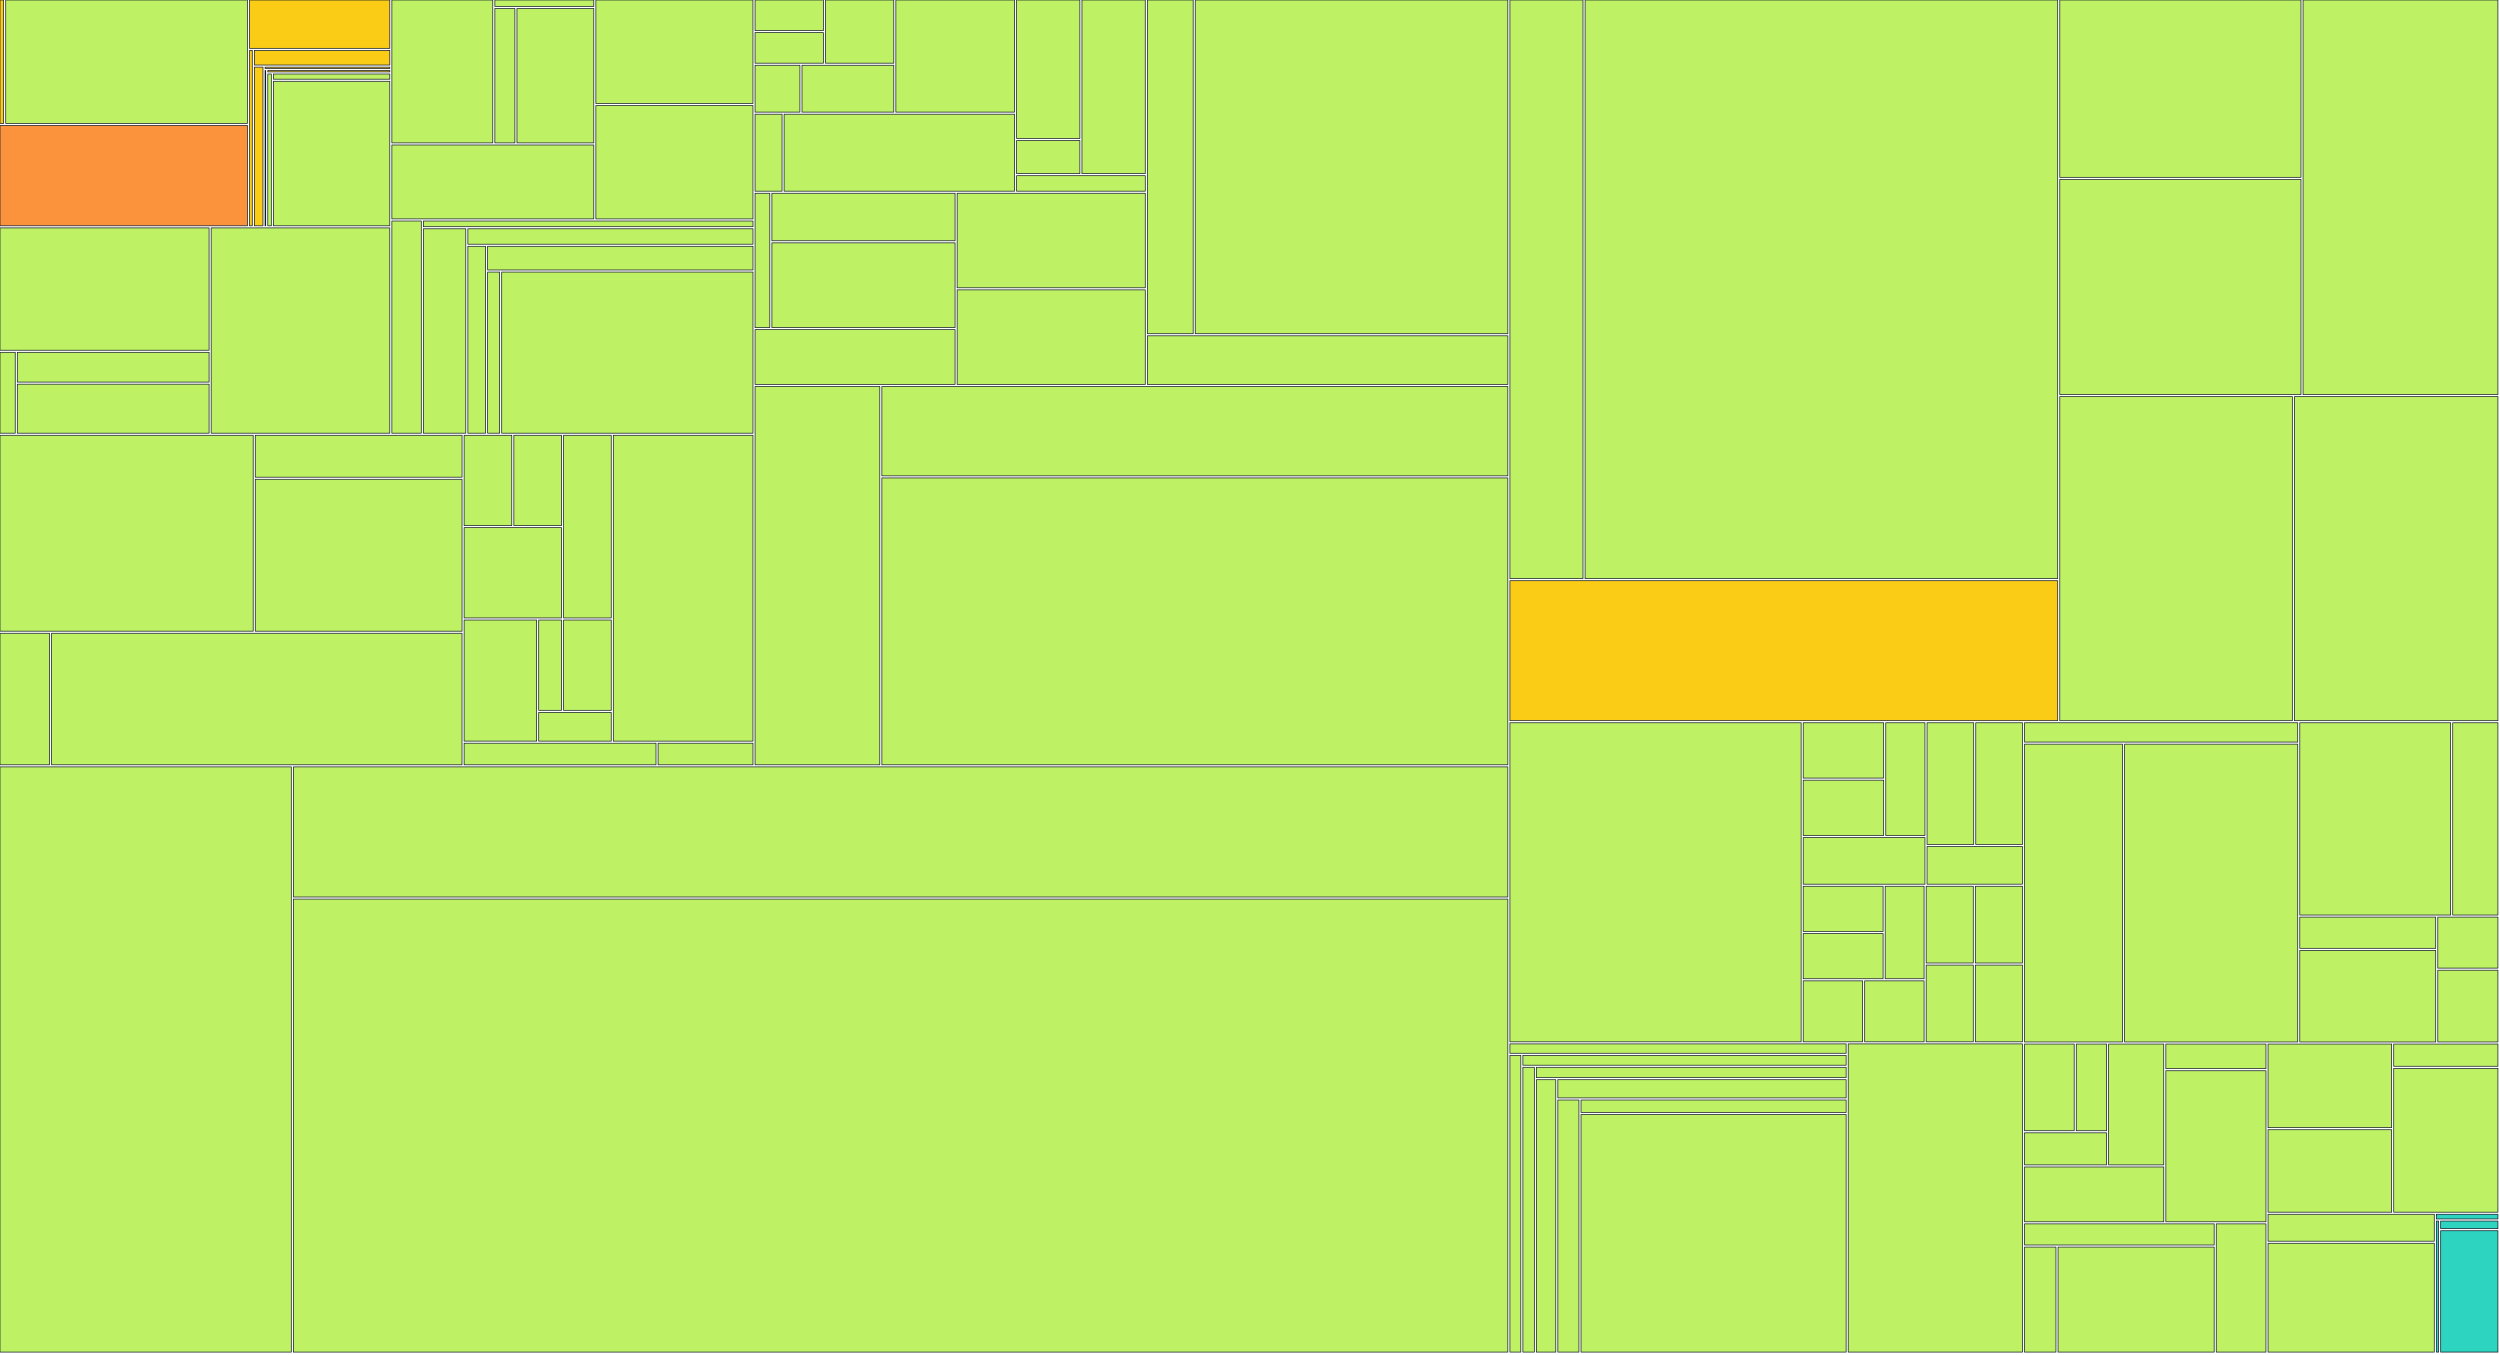
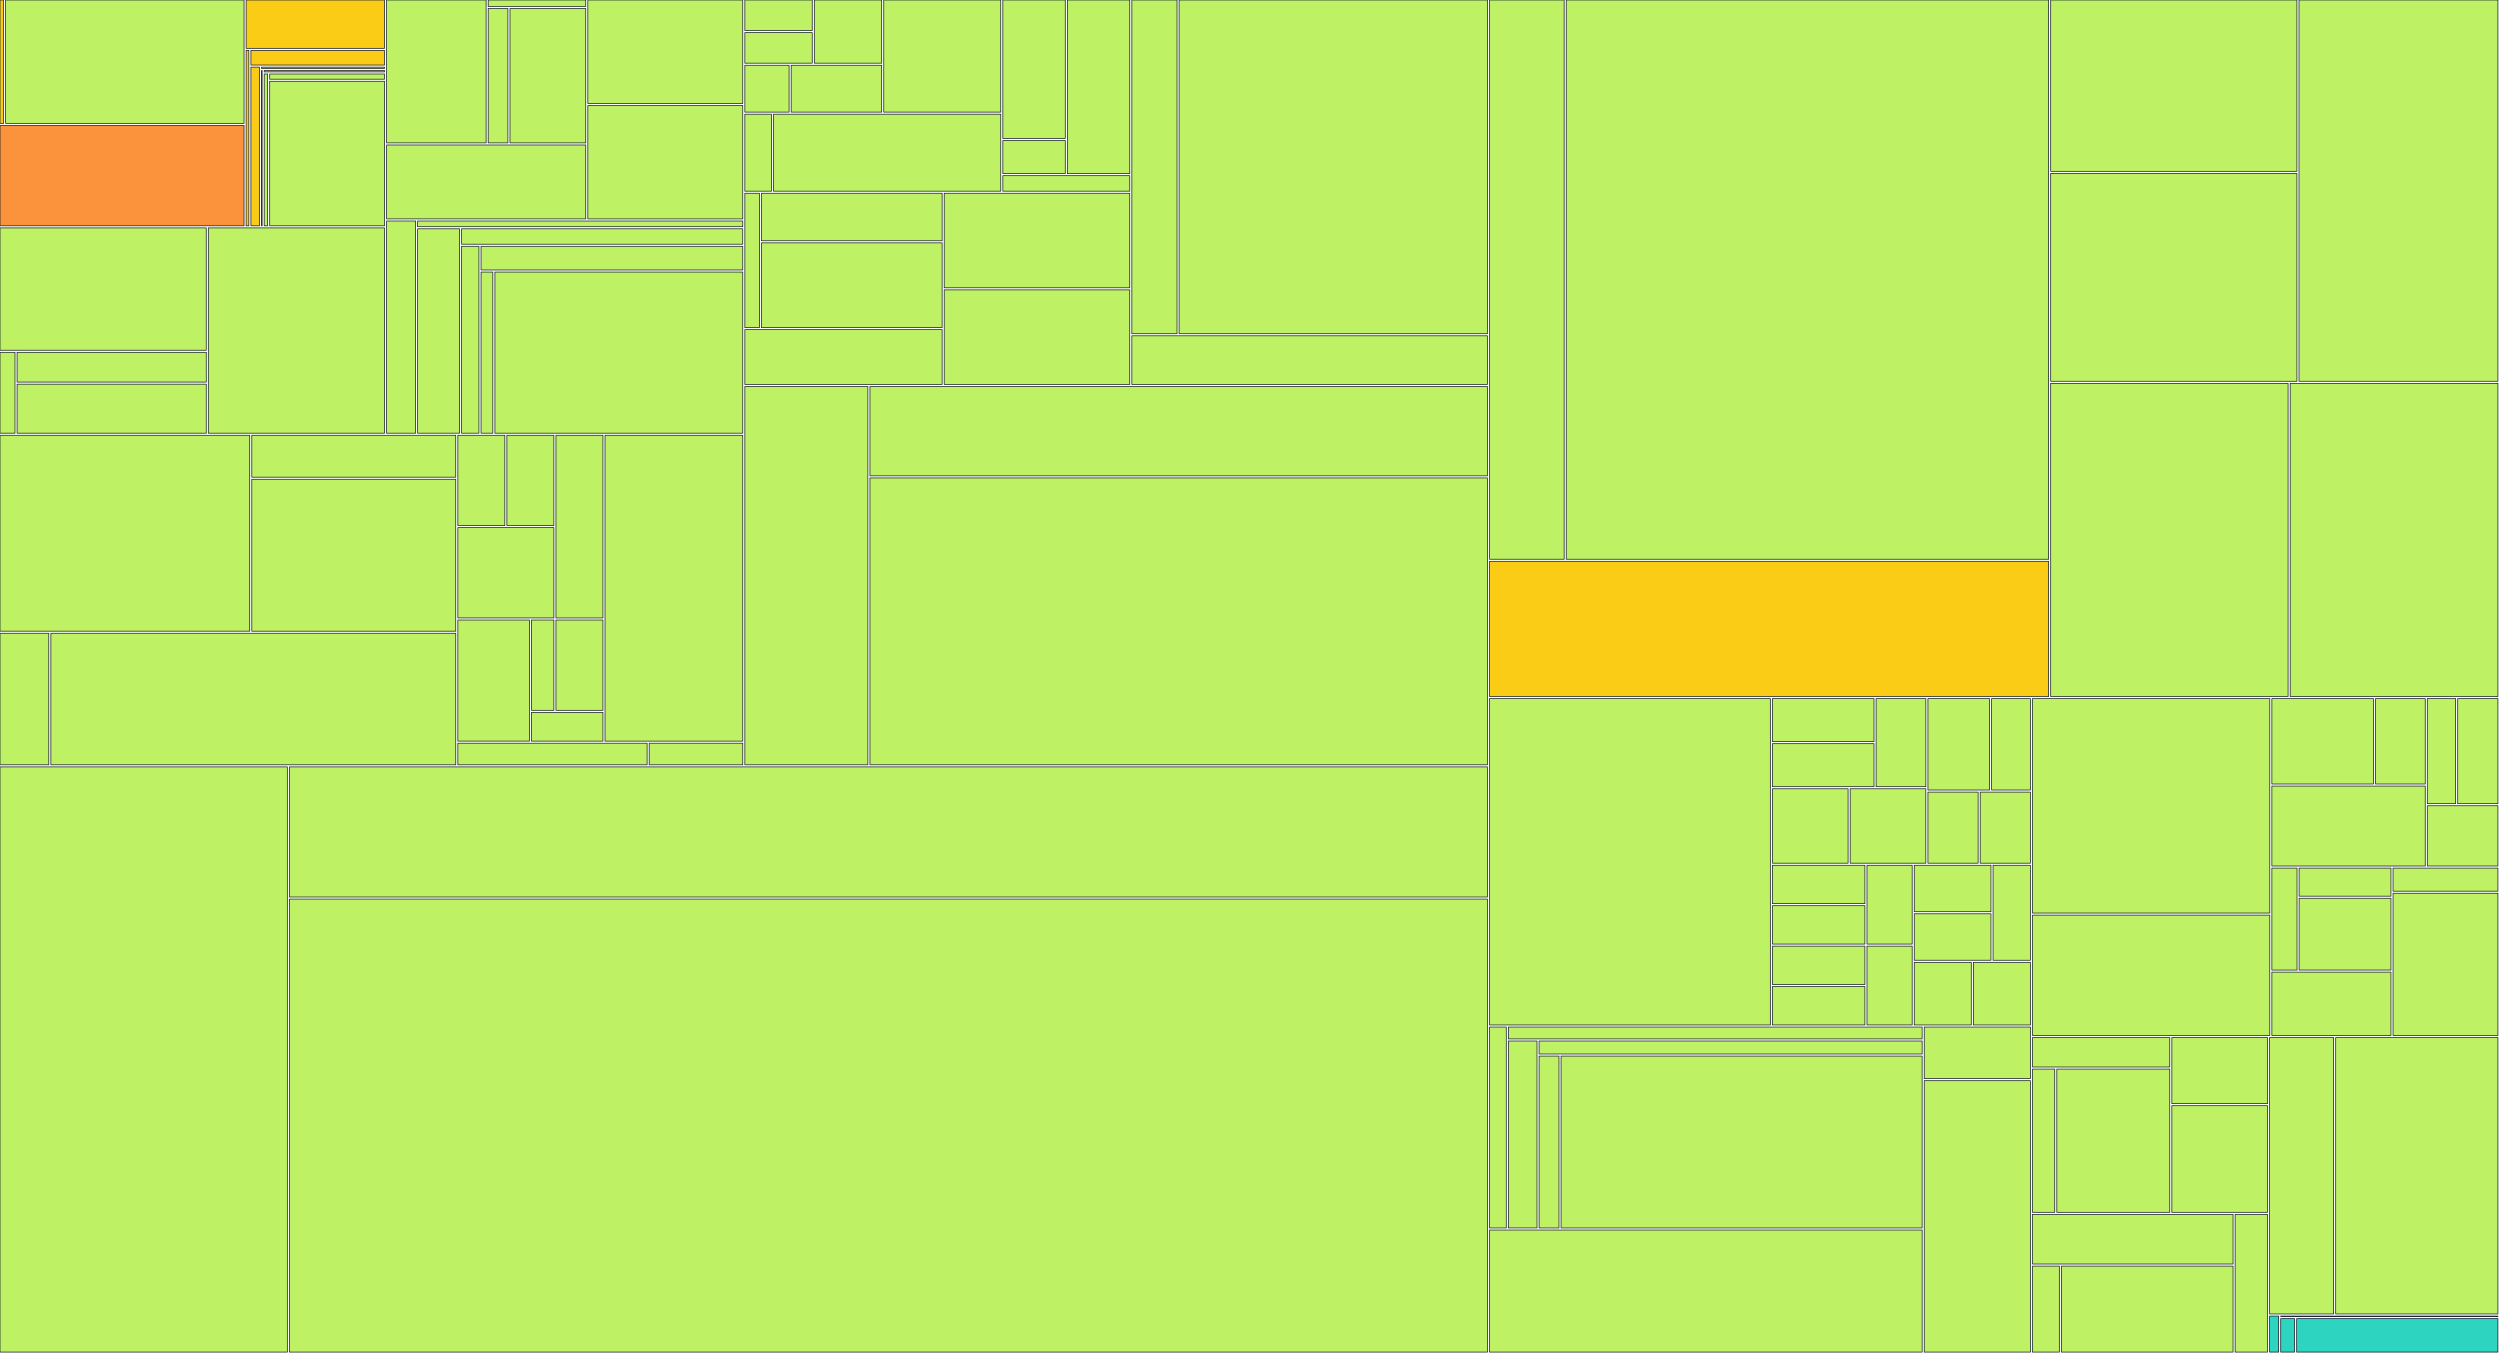
<svg xmlns="http://www.w3.org/2000/svg" width="1200" height="650" viewBox="0 0 1200 650">
  <g>
-     <rect x="0.00" y="0.00" width="1.75" height="59.22" fill="#facc15" stroke="#111827" stroke-width="0.35" />
-   </g>
-   <g>
-     <rect x="2.75" y="0.00" width="116.01" height="59.22" fill="#bef264" stroke="#111827" stroke-width="0.35" />
-   </g>
-   <g>
-     <rect x="0.00" y="60.22" width="118.76" height="48.17" fill="#fb923c" stroke="#111827" stroke-width="0.35" />
-   </g>
-   <g>
-     <rect x="119.76" y="0.00" width="67.35" height="23.20" fill="#facc15" stroke="#111827" stroke-width="0.35" />
-   </g>
-   <g>
-     <rect x="119.76" y="24.20" width="1.33" height="84.19" fill="#facc15" stroke="#111827" stroke-width="0.35" />
-   </g>
-   <g>
-     <rect x="122.09" y="24.20" width="65.02" height="7.02" fill="#facc15" stroke="#111827" stroke-width="0.35" />
-   </g>
-   <g>
-     <rect x="122.09" y="32.22" width="4.14" height="76.17" fill="#facc15" stroke="#111827" stroke-width="0.35" />
-   </g>
-   <g>
-     <rect x="127.23" y="32.22" width="59.87" height="0.63" fill="#facc15" stroke="#111827" stroke-width="0.35" />
-   </g>
-   <g>
-     <rect x="127.23" y="33.85" width="0.31" height="74.54" fill="#facc15" stroke="#111827" stroke-width="0.35" />
-   </g>
-   <g>
-     <rect x="128.54" y="33.85" width="58.56" height="0.67" fill="#facc15" stroke="#111827" stroke-width="0.35" />
-   </g>
-   <g>
-     <rect x="128.54" y="35.52" width="1.69" height="72.87" fill="#bef264" stroke="#111827" stroke-width="0.35" />
-   </g>
-   <g>
-     <rect x="131.23" y="35.52" width="55.87" height="2.49" fill="#bef264" stroke="#111827" stroke-width="0.35" />
-   </g>
-   <g>
-     <rect x="131.23" y="39.01" width="55.87" height="69.38" fill="#bef264" stroke="#111827" stroke-width="0.35" />
-   </g>
-   <g>
-     <rect x="0.00" y="109.39" width="100.36" height="58.72" fill="#bef264" stroke="#111827" stroke-width="0.35" />
-   </g>
-   <g>
-     <rect x="0.00" y="169.11" width="7.31" height="38.82" fill="#bef264" stroke="#111827" stroke-width="0.35" />
-   </g>
-   <g>
-     <rect x="8.31" y="169.11" width="92.05" height="14.29" fill="#bef264" stroke="#111827" stroke-width="0.35" />
-   </g>
-   <g>
-     <rect x="8.31" y="184.40" width="92.05" height="23.53" fill="#bef264" stroke="#111827" stroke-width="0.35" />
-   </g>
-   <g>
-     <rect x="101.36" y="109.39" width="85.74" height="98.54" fill="#bef264" stroke="#111827" stroke-width="0.35" />
-   </g>
-   <g>
-     <rect x="188.10" y="0.00" width="48.44" height="68.59" fill="#bef264" stroke="#111827" stroke-width="0.35" />
-   </g>
-   <g>
-     <rect x="237.54" y="0.00" width="47.49" height="3.09" fill="#bef264" stroke="#111827" stroke-width="0.35" />
-   </g>
-   <g>
-     <rect x="237.54" y="4.09" width="9.61" height="64.50" fill="#bef264" stroke="#111827" stroke-width="0.35" />
-   </g>
-   <g>
-     <rect x="248.14" y="4.09" width="36.88" height="64.50" fill="#bef264" stroke="#111827" stroke-width="0.35" />
-   </g>
-   <g>
-     <rect x="188.10" y="69.59" width="96.92" height="35.48" fill="#bef264" stroke="#111827" stroke-width="0.35" />
-   </g>
-   <g>
-     <rect x="286.02" y="0.00" width="75.40" height="49.66" fill="#bef264" stroke="#111827" stroke-width="0.35" />
-   </g>
-   <g>
-     <rect x="286.02" y="50.66" width="75.40" height="54.42" fill="#bef264" stroke="#111827" stroke-width="0.35" />
-   </g>
-   <g>
-     <rect x="188.10" y="106.08" width="14.12" height="101.85" fill="#bef264" stroke="#111827" stroke-width="0.35" />
-   </g>
-   <g>
-     <rect x="203.22" y="106.08" width="158.21" height="2.74" fill="#bef264" stroke="#111827" stroke-width="0.35" />
-   </g>
-   <g>
-     <rect x="203.22" y="109.82" width="20.36" height="98.11" fill="#bef264" stroke="#111827" stroke-width="0.35" />
-   </g>
-   <g>
-     <rect x="224.58" y="109.82" width="136.85" height="7.40" fill="#bef264" stroke="#111827" stroke-width="0.35" />
-   </g>
-   <g>
-     <rect x="224.58" y="118.22" width="8.48" height="89.71" fill="#bef264" stroke="#111827" stroke-width="0.35" />
-   </g>
-   <g>
-     <rect x="234.06" y="118.22" width="127.37" height="11.37" fill="#bef264" stroke="#111827" stroke-width="0.35" />
-   </g>
-   <g>
-     <rect x="234.06" y="130.59" width="5.76" height="77.34" fill="#bef264" stroke="#111827" stroke-width="0.35" />
-   </g>
-   <g>
-     <rect x="240.82" y="130.59" width="120.61" height="77.34" fill="#bef264" stroke="#111827" stroke-width="0.35" />
-   </g>
-   <g>
-     <rect x="0.00" y="208.93" width="121.53" height="94.03" fill="#bef264" stroke="#111827" stroke-width="0.35" />
-   </g>
-   <g>
-     <rect x="122.53" y="208.93" width="99.25" height="20.12" fill="#bef264" stroke="#111827" stroke-width="0.35" />
-   </g>
-   <g>
-     <rect x="122.53" y="230.05" width="99.25" height="72.92" fill="#bef264" stroke="#111827" stroke-width="0.35" />
-   </g>
-   <g>
-     <rect x="0.00" y="303.96" width="23.75" height="63.15" fill="#bef264" stroke="#111827" stroke-width="0.35" />
-   </g>
-   <g>
-     <rect x="24.75" y="303.96" width="197.02" height="63.15" fill="#bef264" stroke="#111827" stroke-width="0.35" />
-   </g>
-   <g>
-     <rect x="222.78" y="208.93" width="22.87" height="43.34" fill="#bef264" stroke="#111827" stroke-width="0.35" />
-   </g>
-   <g>
-     <rect x="246.65" y="208.93" width="22.87" height="43.34" fill="#bef264" stroke="#111827" stroke-width="0.35" />
-   </g>
-   <g>
-     <rect x="222.78" y="253.27" width="46.74" height="43.34" fill="#bef264" stroke="#111827" stroke-width="0.35" />
-   </g>
-   <g>
-     <rect x="270.52" y="208.93" width="22.87" height="87.69" fill="#bef264" stroke="#111827" stroke-width="0.35" />
-   </g>
-   <g>
-     <rect x="222.78" y="297.61" width="34.81" height="58.12" fill="#bef264" stroke="#111827" stroke-width="0.35" />
-   </g>
-   <g>
-     <rect x="258.58" y="297.61" width="10.94" height="43.34" fill="#bef264" stroke="#111827" stroke-width="0.35" />
-   </g>
-   <g>
-     <rect x="270.52" y="297.61" width="22.87" height="43.34" fill="#bef264" stroke="#111827" stroke-width="0.35" />
-   </g>
-   <g>
-     <rect x="258.58" y="341.96" width="34.81" height="13.78" fill="#bef264" stroke="#111827" stroke-width="0.35" />
-   </g>
-   <g>
-     <rect x="294.39" y="208.93" width="67.03" height="146.81" fill="#bef264" stroke="#111827" stroke-width="0.35" />
-   </g>
-   <g>
-     <rect x="222.78" y="356.74" width="92.10" height="10.37" fill="#bef264" stroke="#111827" stroke-width="0.35" />
-   </g>
-   <g>
-     <rect x="315.88" y="356.74" width="45.55" height="10.37" fill="#bef264" stroke="#111827" stroke-width="0.35" />
-   </g>
-   <g>
-     <rect x="362.43" y="0.00" width="32.80" height="14.66" fill="#bef264" stroke="#111827" stroke-width="0.35" />
-   </g>
-   <g>
-     <rect x="362.43" y="15.66" width="32.80" height="14.66" fill="#bef264" stroke="#111827" stroke-width="0.35" />
-   </g>
-   <g>
-     <rect x="396.22" y="0.00" width="32.80" height="30.32" fill="#bef264" stroke="#111827" stroke-width="0.35" />
-   </g>
-   <g>
-     <rect x="362.43" y="31.32" width="21.53" height="22.49" fill="#bef264" stroke="#111827" stroke-width="0.35" />
-   </g>
-   <g>
-     <rect x="384.96" y="31.32" width="44.06" height="22.49" fill="#bef264" stroke="#111827" stroke-width="0.35" />
-   </g>
-   <g>
-     <rect x="430.02" y="0.00" width="56.94" height="53.81" fill="#bef264" stroke="#111827" stroke-width="0.35" />
-   </g>
-   <g>
-     <rect x="362.43" y="54.81" width="12.95" height="36.95" fill="#bef264" stroke="#111827" stroke-width="0.35" />
-   </g>
-   <g>
-     <rect x="376.37" y="54.81" width="110.59" height="36.95" fill="#bef264" stroke="#111827" stroke-width="0.35" />
-   </g>
-   <g>
-     <rect x="487.96" y="0.00" width="30.38" height="66.46" fill="#bef264" stroke="#111827" stroke-width="0.35" />
-   </g>
-   <g>
-     <rect x="487.96" y="67.46" width="30.38" height="15.87" fill="#bef264" stroke="#111827" stroke-width="0.35" />
-   </g>
-   <g>
-     <rect x="519.34" y="0.00" width="30.38" height="83.33" fill="#bef264" stroke="#111827" stroke-width="0.35" />
-   </g>
-   <g>
-     <rect x="487.96" y="84.33" width="61.77" height="7.43" fill="#bef264" stroke="#111827" stroke-width="0.35" />
-   </g>
-   <g>
-     <rect x="362.43" y="92.76" width="7.08" height="64.48" fill="#bef264" stroke="#111827" stroke-width="0.35" />
-   </g>
-   <g>
-     <rect x="370.51" y="92.76" width="87.92" height="22.81" fill="#bef264" stroke="#111827" stroke-width="0.35" />
-   </g>
-   <g>
-     <rect x="370.51" y="116.57" width="87.92" height="40.67" fill="#bef264" stroke="#111827" stroke-width="0.35" />
-   </g>
-   <g>
-     <rect x="362.43" y="158.23" width="96.00" height="26.28" fill="#bef264" stroke="#111827" stroke-width="0.35" />
-   </g>
-   <g>
-     <rect x="459.43" y="92.76" width="90.30" height="45.38" fill="#bef264" stroke="#111827" stroke-width="0.35" />
-   </g>
-   <g>
-     <rect x="459.43" y="139.14" width="90.30" height="45.38" fill="#bef264" stroke="#111827" stroke-width="0.35" />
-   </g>
-   <g>
-     <rect x="550.73" y="0.00" width="21.99" height="160.19" fill="#bef264" stroke="#111827" stroke-width="0.35" />
-   </g>
-   <g>
-     <rect x="573.71" y="0.00" width="150.05" height="160.19" fill="#bef264" stroke="#111827" stroke-width="0.35" />
-   </g>
-   <g>
-     <rect x="550.73" y="161.19" width="173.04" height="23.33" fill="#bef264" stroke="#111827" stroke-width="0.35" />
-   </g>
-   <g>
-     <rect x="362.43" y="185.52" width="59.87" height="181.59" fill="#bef264" stroke="#111827" stroke-width="0.35" />
-   </g>
-   <g>
-     <rect x="423.30" y="185.52" width="300.46" height="42.89" fill="#bef264" stroke="#111827" stroke-width="0.35" />
-   </g>
-   <g>
-     <rect x="423.30" y="229.41" width="300.46" height="137.70" fill="#bef264" stroke="#111827" stroke-width="0.35" />
-   </g>
-   <g>
-     <rect x="0.00" y="368.11" width="139.82" height="280.89" fill="#bef264" stroke="#111827" stroke-width="0.35" />
-   </g>
-   <g>
-     <rect x="140.82" y="368.11" width="582.94" height="62.45" fill="#bef264" stroke="#111827" stroke-width="0.35" />
-   </g>
-   <g>
-     <rect x="140.82" y="431.56" width="582.94" height="217.44" fill="#bef264" stroke="#111827" stroke-width="0.35" />
-   </g>
-   <g>
-     <rect x="724.76" y="0.00" width="35.08" height="277.74" fill="#bef264" stroke="#111827" stroke-width="0.35" />
-   </g>
-   <g>
-     <rect x="760.84" y="0.00" width="226.86" height="277.74" fill="#bef264" stroke="#111827" stroke-width="0.35" />
-   </g>
-   <g>
-     <rect x="724.76" y="278.74" width="262.94" height="67.18" fill="#facc15" stroke="#111827" stroke-width="0.35" />
-   </g>
-   <g>
-     <rect x="988.70" y="0.00" width="115.77" height="85.12" fill="#bef264" stroke="#111827" stroke-width="0.35" />
-   </g>
-   <g>
-     <rect x="988.70" y="86.12" width="115.77" height="103.25" fill="#bef264" stroke="#111827" stroke-width="0.35" />
-   </g>
-   <g>
-     <rect x="1105.47" y="0.00" width="93.53" height="189.37" fill="#bef264" stroke="#111827" stroke-width="0.35" />
-   </g>
-   <g>
-     <rect x="988.70" y="190.37" width="111.62" height="155.56" fill="#bef264" stroke="#111827" stroke-width="0.35" />
-   </g>
-   <g>
-     <rect x="1101.32" y="190.37" width="97.68" height="155.56" fill="#bef264" stroke="#111827" stroke-width="0.35" />
-   </g>
-   <g>
-     <rect x="724.76" y="346.93" width="139.78" height="153.15" fill="#bef264" stroke="#111827" stroke-width="0.35" />
-   </g>
-   <g>
-     <rect x="865.54" y="346.93" width="38.62" height="26.55" fill="#bef264" stroke="#111827" stroke-width="0.35" />
-   </g>
-   <g>
-     <rect x="865.54" y="374.48" width="38.62" height="26.55" fill="#bef264" stroke="#111827" stroke-width="0.35" />
-   </g>
-   <g>
-     <rect x="905.17" y="346.93" width="18.81" height="54.10" fill="#bef264" stroke="#111827" stroke-width="0.35" />
-   </g>
-   <g>
-     <rect x="865.54" y="402.03" width="58.44" height="22.38" fill="#bef264" stroke="#111827" stroke-width="0.35" />
-   </g>
-   <g>
-     <rect x="924.98" y="346.93" width="22.40" height="58.39" fill="#bef264" stroke="#111827" stroke-width="0.35" />
-   </g>
-   <g>
-     <rect x="948.37" y="346.93" width="22.40" height="58.39" fill="#bef264" stroke="#111827" stroke-width="0.35" />
-   </g>
-   <g>
-     <rect x="924.98" y="406.31" width="45.79" height="18.09" fill="#bef264" stroke="#111827" stroke-width="0.35" />
-   </g>
-   <g>
-     <rect x="865.54" y="425.40" width="38.34" height="21.70" fill="#bef264" stroke="#111827" stroke-width="0.35" />
-   </g>
-   <g>
-     <rect x="865.54" y="448.10" width="38.34" height="21.70" fill="#bef264" stroke="#111827" stroke-width="0.35" />
-   </g>
-   <g>
-     <rect x="904.88" y="425.40" width="18.67" height="44.40" fill="#bef264" stroke="#111827" stroke-width="0.35" />
-   </g>
-   <g>
-     <rect x="865.54" y="470.81" width="28.51" height="29.27" fill="#bef264" stroke="#111827" stroke-width="0.35" />
-   </g>
-   <g>
-     <rect x="895.05" y="470.81" width="28.51" height="29.27" fill="#bef264" stroke="#111827" stroke-width="0.35" />
-   </g>
-   <g>
-     <rect x="924.56" y="425.40" width="22.61" height="36.84" fill="#bef264" stroke="#111827" stroke-width="0.35" />
-   </g>
-   <g>
-     <rect x="948.16" y="425.40" width="22.61" height="36.84" fill="#bef264" stroke="#111827" stroke-width="0.35" />
-   </g>
-   <g>
-     <rect x="924.56" y="463.24" width="22.61" height="36.84" fill="#bef264" stroke="#111827" stroke-width="0.35" />
-   </g>
-   <g>
-     <rect x="948.16" y="463.24" width="22.61" height="36.84" fill="#bef264" stroke="#111827" stroke-width="0.35" />
-   </g>
-   <g>
-     <rect x="724.76" y="501.07" width="161.37" height="4.50" fill="#bef264" stroke="#111827" stroke-width="0.35" />
-   </g>
-   <g>
-     <rect x="724.76" y="506.58" width="5.23" height="142.42" fill="#bef264" stroke="#111827" stroke-width="0.35" />
-   </g>
-   <g>
-     <rect x="730.99" y="506.58" width="155.15" height="4.72" fill="#bef264" stroke="#111827" stroke-width="0.35" />
-   </g>
-   <g>
-     <rect x="730.99" y="512.30" width="5.49" height="136.70" fill="#bef264" stroke="#111827" stroke-width="0.35" />
-   </g>
-   <g>
-     <rect x="737.48" y="512.30" width="148.66" height="4.97" fill="#bef264" stroke="#111827" stroke-width="0.35" />
-   </g>
-   <g>
-     <rect x="737.48" y="518.26" width="9.30" height="130.74" fill="#bef264" stroke="#111827" stroke-width="0.35" />
-   </g>
-   <g>
-     <rect x="747.77" y="518.26" width="138.37" height="8.73" fill="#bef264" stroke="#111827" stroke-width="0.35" />
-   </g>
-   <g>
-     <rect x="747.77" y="528.00" width="10.12" height="121.00" fill="#bef264" stroke="#111827" stroke-width="0.35" />
-   </g>
-   <g>
-     <rect x="758.89" y="528.00" width="127.25" height="5.96" fill="#bef264" stroke="#111827" stroke-width="0.35" />
-   </g>
-   <g>
-     <rect x="758.89" y="534.96" width="127.25" height="114.04" fill="#bef264" stroke="#111827" stroke-width="0.35" />
-   </g>
-   <g>
-     <rect x="887.14" y="501.07" width="83.63" height="147.93" fill="#bef264" stroke="#111827" stroke-width="0.35" />
-   </g>
-   <g>
-     <rect x="971.77" y="346.93" width="131.13" height="9.26" fill="#bef264" stroke="#111827" stroke-width="0.35" />
-   </g>
-   <g>
-     <rect x="971.77" y="357.19" width="47.03" height="142.95" fill="#bef264" stroke="#111827" stroke-width="0.35" />
-   </g>
-   <g>
-     <rect x="1019.80" y="357.19" width="83.11" height="142.95" fill="#bef264" stroke="#111827" stroke-width="0.35" />
-   </g>
-   <g>
-     <rect x="1103.90" y="346.93" width="72.40" height="92.29" fill="#bef264" stroke="#111827" stroke-width="0.35" />
-   </g>
-   <g>
-     <rect x="1177.31" y="346.93" width="21.69" height="92.29" fill="#bef264" stroke="#111827" stroke-width="0.35" />
-   </g>
-   <g>
-     <rect x="1103.90" y="440.21" width="65.24" height="14.98" fill="#bef264" stroke="#111827" stroke-width="0.35" />
-   </g>
-   <g>
-     <rect x="1103.90" y="456.20" width="65.24" height="43.95" fill="#bef264" stroke="#111827" stroke-width="0.35" />
-   </g>
-   <g>
-     <rect x="1170.14" y="440.21" width="28.86" height="24.48" fill="#bef264" stroke="#111827" stroke-width="0.35" />
-   </g>
-   <g>
-     <rect x="1170.14" y="465.69" width="28.86" height="34.45" fill="#bef264" stroke="#111827" stroke-width="0.35" />
-   </g>
-   <g>
-     <rect x="971.77" y="501.14" width="23.84" height="41.61" fill="#bef264" stroke="#111827" stroke-width="0.35" />
-   </g>
-   <g>
-     <rect x="996.61" y="501.14" width="14.53" height="41.61" fill="#bef264" stroke="#111827" stroke-width="0.35" />
-   </g>
-   <g>
-     <rect x="971.77" y="543.76" width="39.37" height="15.39" fill="#bef264" stroke="#111827" stroke-width="0.35" />
-   </g>
-   <g>
-     <rect x="1012.13" y="501.14" width="26.47" height="58.01" fill="#bef264" stroke="#111827" stroke-width="0.35" />
-   </g>
-   <g>
-     <rect x="971.77" y="560.15" width="66.84" height="26.31" fill="#bef264" stroke="#111827" stroke-width="0.35" />
-   </g>
-   <g>
-     <rect x="1039.61" y="501.14" width="48.06" height="11.81" fill="#bef264" stroke="#111827" stroke-width="0.35" />
-   </g>
-   <g>
-     <rect x="1039.61" y="513.96" width="48.06" height="72.50" fill="#bef264" stroke="#111827" stroke-width="0.35" />
-   </g>
-   <g>
-     <rect x="971.77" y="587.46" width="91.03" height="10.14" fill="#bef264" stroke="#111827" stroke-width="0.35" />
-   </g>
-   <g>
-     <rect x="971.77" y="598.60" width="15.09" height="50.40" fill="#bef264" stroke="#111827" stroke-width="0.35" />
-   </g>
-   <g>
-     <rect x="987.86" y="598.60" width="74.94" height="50.40" fill="#bef264" stroke="#111827" stroke-width="0.35" />
-   </g>
-   <g>
-     <rect x="1063.80" y="587.46" width="23.86" height="61.54" fill="#bef264" stroke="#111827" stroke-width="0.35" />
-   </g>
-   <g>
-     <rect x="1088.66" y="501.14" width="59.32" height="40.13" fill="#bef264" stroke="#111827" stroke-width="0.35" />
-   </g>
-   <g>
-     <rect x="1088.66" y="542.27" width="59.32" height="39.58" fill="#bef264" stroke="#111827" stroke-width="0.35" />
-   </g>
-   <g>
-     <rect x="1148.99" y="501.14" width="50.01" height="10.67" fill="#bef264" stroke="#111827" stroke-width="0.35" />
-   </g>
-   <g>
-     <rect x="1148.99" y="512.82" width="50.01" height="69.03" fill="#bef264" stroke="#111827" stroke-width="0.35" />
-   </g>
-   <g>
-     <rect x="1088.66" y="582.85" width="79.79" height="12.92" fill="#bef264" stroke="#111827" stroke-width="0.35" />
-   </g>
-   <g>
-     <rect x="1088.66" y="596.77" width="79.79" height="52.23" fill="#bef264" stroke="#111827" stroke-width="0.35" />
-   </g>
-   <g>
-     <rect x="1169.46" y="582.85" width="29.54" height="2.25" fill="#2dd4bf" stroke="#111827" stroke-width="0.35" />
-   </g>
-   <g>
-     <rect x="1169.46" y="586.10" width="1.07" height="62.90" fill="#2dd4bf" stroke="#111827" stroke-width="0.35" />
-   </g>
-   <g>
-     <rect x="1171.53" y="586.10" width="27.47" height="3.65" fill="#2dd4bf" stroke="#111827" stroke-width="0.35" />
-   </g>
-   <g>
-     <rect x="1171.53" y="590.75" width="27.47" height="58.25" fill="#2dd4bf" stroke="#111827" stroke-width="0.35" />
+     <rect x="0.00" y="0.00" width="1.71" height="59.22" fill="#facc15" stroke="#111827" stroke-width="0.35" />
+   </g>
+   <g>
+     <rect x="2.71" y="0.00" width="114.43" height="59.22" fill="#bef264" stroke="#111827" stroke-width="0.35" />
+   </g>
+   <g>
+     <rect x="0.00" y="60.22" width="117.14" height="48.17" fill="#fb923c" stroke="#111827" stroke-width="0.35" />
+   </g>
+   <g>
+     <rect x="118.14" y="0.00" width="66.42" height="23.20" fill="#facc15" stroke="#111827" stroke-width="0.35" />
+   </g>
+   <g>
+     <rect x="118.14" y="24.20" width="1.30" height="84.19" fill="#facc15" stroke="#111827" stroke-width="0.35" />
+   </g>
+   <g>
+     <rect x="120.44" y="24.20" width="64.12" height="7.02" fill="#facc15" stroke="#111827" stroke-width="0.35" />
+   </g>
+   <g>
+     <rect x="120.44" y="32.22" width="4.07" height="76.17" fill="#facc15" stroke="#111827" stroke-width="0.35" />
+   </g>
+   <g>
+     <rect x="125.51" y="32.22" width="59.05" height="0.63" fill="#facc15" stroke="#111827" stroke-width="0.35" />
+   </g>
+   <g>
+     <rect x="125.51" y="33.85" width="0.30" height="74.54" fill="#facc15" stroke="#111827" stroke-width="0.35" />
+   </g>
+   <g>
+     <rect x="126.81" y="33.85" width="57.75" height="0.67" fill="#facc15" stroke="#111827" stroke-width="0.35" />
+   </g>
+   <g>
+     <rect x="126.81" y="35.52" width="1.65" height="72.87" fill="#bef264" stroke="#111827" stroke-width="0.35" />
+   </g>
+   <g>
+     <rect x="129.46" y="35.52" width="55.10" height="2.49" fill="#bef264" stroke="#111827" stroke-width="0.35" />
+   </g>
+   <g>
+     <rect x="129.46" y="39.01" width="55.10" height="69.38" fill="#bef264" stroke="#111827" stroke-width="0.35" />
+   </g>
+   <g>
+     <rect x="0.00" y="109.39" width="98.99" height="58.72" fill="#bef264" stroke="#111827" stroke-width="0.35" />
+   </g>
+   <g>
+     <rect x="0.00" y="169.11" width="7.20" height="38.82" fill="#bef264" stroke="#111827" stroke-width="0.35" />
+   </g>
+   <g>
+     <rect x="8.20" y="169.11" width="90.80" height="14.29" fill="#bef264" stroke="#111827" stroke-width="0.35" />
+   </g>
+   <g>
+     <rect x="8.20" y="184.40" width="90.80" height="23.53" fill="#bef264" stroke="#111827" stroke-width="0.35" />
+   </g>
+   <g>
+     <rect x="99.99" y="109.39" width="84.57" height="98.54" fill="#bef264" stroke="#111827" stroke-width="0.35" />
+   </g>
+   <g>
+     <rect x="185.56" y="0.00" width="47.77" height="68.59" fill="#bef264" stroke="#111827" stroke-width="0.35" />
+   </g>
+   <g>
+     <rect x="234.33" y="0.00" width="46.83" height="3.09" fill="#bef264" stroke="#111827" stroke-width="0.35" />
+   </g>
+   <g>
+     <rect x="234.33" y="4.09" width="9.46" height="64.50" fill="#bef264" stroke="#111827" stroke-width="0.35" />
+   </g>
+   <g>
+     <rect x="244.79" y="4.09" width="36.37" height="64.50" fill="#bef264" stroke="#111827" stroke-width="0.35" />
+   </g>
+   <g>
+     <rect x="185.56" y="69.59" width="95.60" height="35.48" fill="#bef264" stroke="#111827" stroke-width="0.35" />
+   </g>
+   <g>
+     <rect x="282.16" y="0.00" width="74.37" height="49.66" fill="#bef264" stroke="#111827" stroke-width="0.35" />
+   </g>
+   <g>
+     <rect x="282.16" y="50.66" width="74.37" height="54.42" fill="#bef264" stroke="#111827" stroke-width="0.35" />
+   </g>
+   <g>
+     <rect x="185.56" y="106.08" width="13.91" height="101.85" fill="#bef264" stroke="#111827" stroke-width="0.35" />
+   </g>
+   <g>
+     <rect x="200.47" y="106.08" width="156.06" height="2.74" fill="#bef264" stroke="#111827" stroke-width="0.35" />
+   </g>
+   <g>
+     <rect x="200.47" y="109.82" width="20.07" height="98.11" fill="#bef264" stroke="#111827" stroke-width="0.35" />
+   </g>
+   <g>
+     <rect x="221.54" y="109.82" width="134.98" height="7.40" fill="#bef264" stroke="#111827" stroke-width="0.35" />
+   </g>
+   <g>
+     <rect x="221.54" y="118.22" width="8.35" height="89.71" fill="#bef264" stroke="#111827" stroke-width="0.35" />
+   </g>
+   <g>
+     <rect x="230.90" y="118.22" width="125.63" height="11.37" fill="#bef264" stroke="#111827" stroke-width="0.35" />
+   </g>
+   <g>
+     <rect x="230.90" y="130.59" width="5.66" height="77.34" fill="#bef264" stroke="#111827" stroke-width="0.35" />
+   </g>
+   <g>
+     <rect x="237.56" y="130.59" width="118.97" height="77.34" fill="#bef264" stroke="#111827" stroke-width="0.35" />
+   </g>
+   <g>
+     <rect x="0.00" y="208.93" width="119.87" height="94.03" fill="#bef264" stroke="#111827" stroke-width="0.35" />
+   </g>
+   <g>
+     <rect x="120.87" y="208.93" width="97.89" height="20.12" fill="#bef264" stroke="#111827" stroke-width="0.35" />
+   </g>
+   <g>
+     <rect x="120.87" y="230.05" width="97.89" height="72.92" fill="#bef264" stroke="#111827" stroke-width="0.35" />
+   </g>
+   <g>
+     <rect x="0.00" y="303.96" width="23.42" height="63.15" fill="#bef264" stroke="#111827" stroke-width="0.35" />
+   </g>
+   <g>
+     <rect x="24.42" y="303.96" width="194.35" height="63.15" fill="#bef264" stroke="#111827" stroke-width="0.35" />
+   </g>
+   <g>
+     <rect x="219.77" y="208.93" width="22.55" height="43.34" fill="#bef264" stroke="#111827" stroke-width="0.35" />
+   </g>
+   <g>
+     <rect x="243.31" y="208.93" width="22.55" height="43.34" fill="#bef264" stroke="#111827" stroke-width="0.35" />
+   </g>
+   <g>
+     <rect x="219.77" y="253.27" width="46.10" height="43.34" fill="#bef264" stroke="#111827" stroke-width="0.35" />
+   </g>
+   <g>
+     <rect x="266.86" y="208.93" width="22.55" height="87.69" fill="#bef264" stroke="#111827" stroke-width="0.35" />
+   </g>
+   <g>
+     <rect x="219.77" y="297.61" width="34.32" height="58.12" fill="#bef264" stroke="#111827" stroke-width="0.35" />
+   </g>
+   <g>
+     <rect x="255.09" y="297.61" width="10.77" height="43.34" fill="#bef264" stroke="#111827" stroke-width="0.35" />
+   </g>
+   <g>
+     <rect x="266.86" y="297.61" width="22.55" height="43.34" fill="#bef264" stroke="#111827" stroke-width="0.35" />
+   </g>
+   <g>
+     <rect x="255.09" y="341.96" width="34.32" height="13.78" fill="#bef264" stroke="#111827" stroke-width="0.35" />
+   </g>
+   <g>
+     <rect x="290.41" y="208.93" width="66.12" height="146.81" fill="#bef264" stroke="#111827" stroke-width="0.35" />
+   </g>
+   <g>
+     <rect x="219.77" y="356.74" width="90.84" height="10.37" fill="#bef264" stroke="#111827" stroke-width="0.35" />
+   </g>
+   <g>
+     <rect x="311.61" y="356.74" width="44.92" height="10.37" fill="#bef264" stroke="#111827" stroke-width="0.35" />
+   </g>
+   <g>
+     <rect x="357.53" y="0.00" width="32.34" height="14.66" fill="#bef264" stroke="#111827" stroke-width="0.35" />
+   </g>
+   <g>
+     <rect x="357.53" y="15.66" width="32.34" height="14.66" fill="#bef264" stroke="#111827" stroke-width="0.35" />
+   </g>
+   <g>
+     <rect x="390.87" y="0.00" width="32.34" height="30.32" fill="#bef264" stroke="#111827" stroke-width="0.35" />
+   </g>
+   <g>
+     <rect x="357.53" y="31.32" width="21.23" height="22.49" fill="#bef264" stroke="#111827" stroke-width="0.35" />
+   </g>
+   <g>
+     <rect x="379.76" y="31.32" width="43.45" height="22.49" fill="#bef264" stroke="#111827" stroke-width="0.35" />
+   </g>
+   <g>
+     <rect x="424.21" y="0.00" width="56.16" height="53.81" fill="#bef264" stroke="#111827" stroke-width="0.35" />
+   </g>
+   <g>
+     <rect x="357.53" y="54.81" width="12.76" height="36.95" fill="#bef264" stroke="#111827" stroke-width="0.35" />
+   </g>
+   <g>
+     <rect x="371.29" y="54.81" width="109.08" height="36.95" fill="#bef264" stroke="#111827" stroke-width="0.35" />
+   </g>
+   <g>
+     <rect x="481.37" y="0.00" width="29.96" height="66.46" fill="#bef264" stroke="#111827" stroke-width="0.35" />
+   </g>
+   <g>
+     <rect x="481.37" y="67.46" width="29.96" height="15.87" fill="#bef264" stroke="#111827" stroke-width="0.35" />
+   </g>
+   <g>
+     <rect x="512.33" y="0.00" width="29.96" height="83.33" fill="#bef264" stroke="#111827" stroke-width="0.35" />
+   </g>
+   <g>
+     <rect x="481.37" y="84.33" width="60.92" height="7.43" fill="#bef264" stroke="#111827" stroke-width="0.35" />
+   </g>
+   <g>
+     <rect x="357.53" y="92.76" width="6.97" height="64.48" fill="#bef264" stroke="#111827" stroke-width="0.35" />
+   </g>
+   <g>
+     <rect x="365.50" y="92.76" width="86.72" height="22.81" fill="#bef264" stroke="#111827" stroke-width="0.35" />
+   </g>
+   <g>
+     <rect x="365.50" y="116.57" width="86.72" height="40.67" fill="#bef264" stroke="#111827" stroke-width="0.35" />
+   </g>
+   <g>
+     <rect x="357.53" y="158.23" width="94.69" height="26.28" fill="#bef264" stroke="#111827" stroke-width="0.35" />
+   </g>
+   <g>
+     <rect x="453.22" y="92.76" width="89.06" height="45.38" fill="#bef264" stroke="#111827" stroke-width="0.35" />
+   </g>
+   <g>
+     <rect x="453.22" y="139.14" width="89.06" height="45.38" fill="#bef264" stroke="#111827" stroke-width="0.35" />
+   </g>
+   <g>
+     <rect x="543.29" y="0.00" width="21.68" height="160.19" fill="#bef264" stroke="#111827" stroke-width="0.35" />
+   </g>
+   <g>
+     <rect x="565.96" y="0.00" width="148.01" height="160.19" fill="#bef264" stroke="#111827" stroke-width="0.35" />
+   </g>
+   <g>
+     <rect x="543.29" y="161.19" width="170.68" height="23.33" fill="#bef264" stroke="#111827" stroke-width="0.35" />
+   </g>
+   <g>
+     <rect x="357.53" y="185.52" width="59.05" height="181.59" fill="#bef264" stroke="#111827" stroke-width="0.35" />
+   </g>
+   <g>
+     <rect x="417.58" y="185.52" width="296.39" height="42.89" fill="#bef264" stroke="#111827" stroke-width="0.35" />
+   </g>
+   <g>
+     <rect x="417.58" y="229.41" width="296.39" height="137.70" fill="#bef264" stroke="#111827" stroke-width="0.35" />
+   </g>
+   <g>
+     <rect x="0.00" y="368.11" width="137.92" height="280.89" fill="#bef264" stroke="#111827" stroke-width="0.35" />
+   </g>
+   <g>
+     <rect x="138.92" y="368.11" width="575.05" height="62.45" fill="#bef264" stroke="#111827" stroke-width="0.35" />
+   </g>
+   <g>
+     <rect x="138.92" y="431.56" width="575.05" height="217.44" fill="#bef264" stroke="#111827" stroke-width="0.35" />
+   </g>
+   <g>
+     <rect x="714.97" y="0.00" width="35.82" height="268.43" fill="#bef264" stroke="#111827" stroke-width="0.35" />
+   </g>
+   <g>
+     <rect x="751.79" y="0.00" width="231.55" height="268.43" fill="#bef264" stroke="#111827" stroke-width="0.35" />
+   </g>
+   <g>
+     <rect x="714.97" y="269.43" width="268.37" height="64.90" fill="#facc15" stroke="#111827" stroke-width="0.35" />
+   </g>
+   <g>
+     <rect x="984.34" y="0.00" width="118.18" height="82.24" fill="#bef264" stroke="#111827" stroke-width="0.35" />
+   </g>
+   <g>
+     <rect x="984.34" y="83.24" width="118.18" height="99.77" fill="#bef264" stroke="#111827" stroke-width="0.35" />
+   </g>
+   <g>
+     <rect x="1103.52" y="0.00" width="95.48" height="183.01" fill="#bef264" stroke="#111827" stroke-width="0.35" />
+   </g>
+   <g>
+     <rect x="984.34" y="184.01" width="113.94" height="150.32" fill="#bef264" stroke="#111827" stroke-width="0.35" />
+   </g>
+   <g>
+     <rect x="1099.29" y="184.01" width="99.71" height="150.32" fill="#bef264" stroke="#111827" stroke-width="0.35" />
+   </g>
+   <g>
+     <rect x="714.97" y="335.33" width="134.79" height="156.65" fill="#bef264" stroke="#111827" stroke-width="0.35" />
+   </g>
+   <g>
+     <rect x="850.76" y="335.33" width="48.77" height="20.64" fill="#bef264" stroke="#111827" stroke-width="0.35" />
+   </g>
+   <g>
+     <rect x="850.76" y="356.97" width="48.77" height="20.64" fill="#bef264" stroke="#111827" stroke-width="0.35" />
+   </g>
+   <g>
+     <rect x="900.53" y="335.33" width="23.88" height="42.28" fill="#bef264" stroke="#111827" stroke-width="0.35" />
+   </g>
+   <g>
+     <rect x="850.76" y="378.61" width="36.32" height="35.72" fill="#bef264" stroke="#111827" stroke-width="0.35" />
+   </g>
+   <g>
+     <rect x="888.08" y="378.61" width="36.32" height="35.72" fill="#bef264" stroke="#111827" stroke-width="0.35" />
+   </g>
+   <g>
+     <rect x="925.41" y="335.33" width="29.54" height="43.88" fill="#bef264" stroke="#111827" stroke-width="0.35" />
+   </g>
+   <g>
+     <rect x="955.95" y="335.33" width="18.63" height="43.88" fill="#bef264" stroke="#111827" stroke-width="0.35" />
+   </g>
+   <g>
+     <rect x="925.41" y="380.21" width="24.09" height="34.12" fill="#bef264" stroke="#111827" stroke-width="0.35" />
+   </g>
+   <g>
+     <rect x="950.49" y="380.21" width="24.09" height="34.12" fill="#bef264" stroke="#111827" stroke-width="0.35" />
+   </g>
+   <g>
+     <rect x="850.76" y="415.33" width="44.39" height="18.41" fill="#bef264" stroke="#111827" stroke-width="0.35" />
+   </g>
+   <g>
+     <rect x="850.76" y="434.74" width="44.39" height="18.41" fill="#bef264" stroke="#111827" stroke-width="0.35" />
+   </g>
+   <g>
+     <rect x="896.15" y="415.33" width="21.69" height="37.82" fill="#bef264" stroke="#111827" stroke-width="0.35" />
+   </g>
+   <g>
+     <rect x="850.76" y="454.15" width="44.39" height="18.41" fill="#bef264" stroke="#111827" stroke-width="0.35" />
+   </g>
+   <g>
+     <rect x="850.76" y="473.56" width="44.39" height="18.41" fill="#bef264" stroke="#111827" stroke-width="0.35" />
+   </g>
+   <g>
+     <rect x="896.15" y="454.15" width="21.69" height="37.82" fill="#bef264" stroke="#111827" stroke-width="0.35" />
+   </g>
+   <g>
+     <rect x="918.84" y="415.33" width="36.82" height="22.29" fill="#bef264" stroke="#111827" stroke-width="0.35" />
+   </g>
+   <g>
+     <rect x="918.84" y="438.62" width="36.82" height="22.29" fill="#bef264" stroke="#111827" stroke-width="0.35" />
+   </g>
+   <g>
+     <rect x="956.67" y="415.33" width="17.91" height="45.59" fill="#bef264" stroke="#111827" stroke-width="0.35" />
+   </g>
+   <g>
+     <rect x="918.84" y="461.92" width="27.37" height="30.06" fill="#bef264" stroke="#111827" stroke-width="0.35" />
+   </g>
+   <g>
+     <rect x="947.21" y="461.92" width="27.37" height="30.06" fill="#bef264" stroke="#111827" stroke-width="0.35" />
+   </g>
+   <g>
+     <rect x="714.97" y="492.98" width="8.04" height="96.44" fill="#bef264" stroke="#111827" stroke-width="0.35" />
+   </g>
+   <g>
+     <rect x="724.01" y="492.98" width="198.61" height="5.70" fill="#bef264" stroke="#111827" stroke-width="0.35" />
+   </g>
+   <g>
+     <rect x="724.01" y="499.68" width="13.75" height="89.73" fill="#bef264" stroke="#111827" stroke-width="0.35" />
+   </g>
+   <g>
+     <rect x="738.76" y="499.68" width="183.87" height="6.24" fill="#bef264" stroke="#111827" stroke-width="0.35" />
+   </g>
+   <g>
+     <rect x="738.76" y="506.92" width="9.55" height="82.50" fill="#bef264" stroke="#111827" stroke-width="0.35" />
+   </g>
+   <g>
+     <rect x="749.31" y="506.92" width="173.31" height="82.50" fill="#bef264" stroke="#111827" stroke-width="0.35" />
+   </g>
+   <g>
+     <rect x="714.97" y="590.41" width="207.66" height="58.59" fill="#bef264" stroke="#111827" stroke-width="0.35" />
+   </g>
+   <g>
+     <rect x="923.63" y="492.98" width="50.96" height="24.75" fill="#bef264" stroke="#111827" stroke-width="0.35" />
+   </g>
+   <g>
+     <rect x="923.63" y="518.73" width="50.96" height="130.27" fill="#bef264" stroke="#111827" stroke-width="0.35" />
+   </g>
+   <g>
+     <rect x="975.58" y="335.33" width="113.92" height="102.93" fill="#bef264" stroke="#111827" stroke-width="0.35" />
+   </g>
+   <g>
+     <rect x="975.58" y="439.26" width="113.92" height="57.78" fill="#bef264" stroke="#111827" stroke-width="0.35" />
+   </g>
+   <g>
+     <rect x="1090.50" y="335.33" width="48.74" height="40.99" fill="#bef264" stroke="#111827" stroke-width="0.35" />
+   </g>
+   <g>
+     <rect x="1140.24" y="335.33" width="23.87" height="40.99" fill="#bef264" stroke="#111827" stroke-width="0.35" />
+   </g>
+   <g>
+     <rect x="1090.50" y="377.32" width="73.61" height="38.37" fill="#bef264" stroke="#111827" stroke-width="0.35" />
+   </g>
+   <g>
+     <rect x="1165.10" y="335.33" width="13.59" height="50.43" fill="#bef264" stroke="#111827" stroke-width="0.35" />
+   </g>
+   <g>
+     <rect x="1179.70" y="335.33" width="19.30" height="50.43" fill="#bef264" stroke="#111827" stroke-width="0.35" />
+   </g>
+   <g>
+     <rect x="1165.10" y="386.76" width="33.90" height="28.92" fill="#bef264" stroke="#111827" stroke-width="0.35" />
+   </g>
+   <g>
+     <rect x="1090.50" y="416.69" width="12.07" height="48.94" fill="#bef264" stroke="#111827" stroke-width="0.35" />
+   </g>
+   <g>
+     <rect x="1103.57" y="416.69" width="44.09" height="13.47" fill="#bef264" stroke="#111827" stroke-width="0.35" />
+   </g>
+   <g>
+     <rect x="1103.57" y="431.16" width="44.09" height="34.46" fill="#bef264" stroke="#111827" stroke-width="0.35" />
+   </g>
+   <g>
+     <rect x="1090.50" y="466.62" width="57.16" height="30.42" fill="#bef264" stroke="#111827" stroke-width="0.35" />
+   </g>
+   <g>
+     <rect x="1148.66" y="416.69" width="50.34" height="11.08" fill="#bef264" stroke="#111827" stroke-width="0.35" />
+   </g>
+   <g>
+     <rect x="1148.66" y="428.76" width="50.34" height="68.28" fill="#bef264" stroke="#111827" stroke-width="0.35" />
+   </g>
+   <g>
+     <rect x="975.58" y="498.04" width="65.91" height="14.12" fill="#bef264" stroke="#111827" stroke-width="0.35" />
+   </g>
+   <g>
+     <rect x="975.58" y="513.16" width="10.70" height="68.75" fill="#bef264" stroke="#111827" stroke-width="0.35" />
+   </g>
+   <g>
+     <rect x="987.28" y="513.16" width="54.21" height="68.75" fill="#bef264" stroke="#111827" stroke-width="0.35" />
+   </g>
+   <g>
+     <rect x="1042.49" y="498.04" width="45.91" height="31.69" fill="#bef264" stroke="#111827" stroke-width="0.35" />
+   </g>
+   <g>
+     <rect x="1042.49" y="530.74" width="45.91" height="51.17" fill="#bef264" stroke="#111827" stroke-width="0.35" />
+   </g>
+   <g>
+     <rect x="975.58" y="582.91" width="96.28" height="23.82" fill="#bef264" stroke="#111827" stroke-width="0.35" />
+   </g>
+   <g>
+     <rect x="975.58" y="607.73" width="12.90" height="41.27" fill="#bef264" stroke="#111827" stroke-width="0.35" />
+   </g>
+   <g>
+     <rect x="989.48" y="607.73" width="82.38" height="41.27" fill="#bef264" stroke="#111827" stroke-width="0.35" />
+   </g>
+   <g>
+     <rect x="1072.86" y="582.91" width="15.54" height="66.09" fill="#bef264" stroke="#111827" stroke-width="0.35" />
+   </g>
+   <g>
+     <rect x="1089.40" y="498.04" width="30.74" height="132.66" fill="#bef264" stroke="#111827" stroke-width="0.35" />
+   </g>
+   <g>
+     <rect x="1121.14" y="498.04" width="77.86" height="132.66" fill="#bef264" stroke="#111827" stroke-width="0.35" />
+   </g>
+   <g>
+     <rect x="1089.40" y="631.71" width="4.35" height="17.29" fill="#2dd4bf" stroke="#111827" stroke-width="0.35" />
+   </g>
+   <g>
+     <rect x="1094.75" y="631.71" width="104.25" height="0.24" fill="#2dd4bf" stroke="#111827" stroke-width="0.35" />
+   </g>
+   <g>
+     <rect x="1094.75" y="632.95" width="6.65" height="16.05" fill="#2dd4bf" stroke="#111827" stroke-width="0.35" />
+   </g>
+   <g>
+     <rect x="1102.41" y="632.95" width="96.59" height="16.05" fill="#2dd4bf" stroke="#111827" stroke-width="0.35" />
  </g>
</svg>
